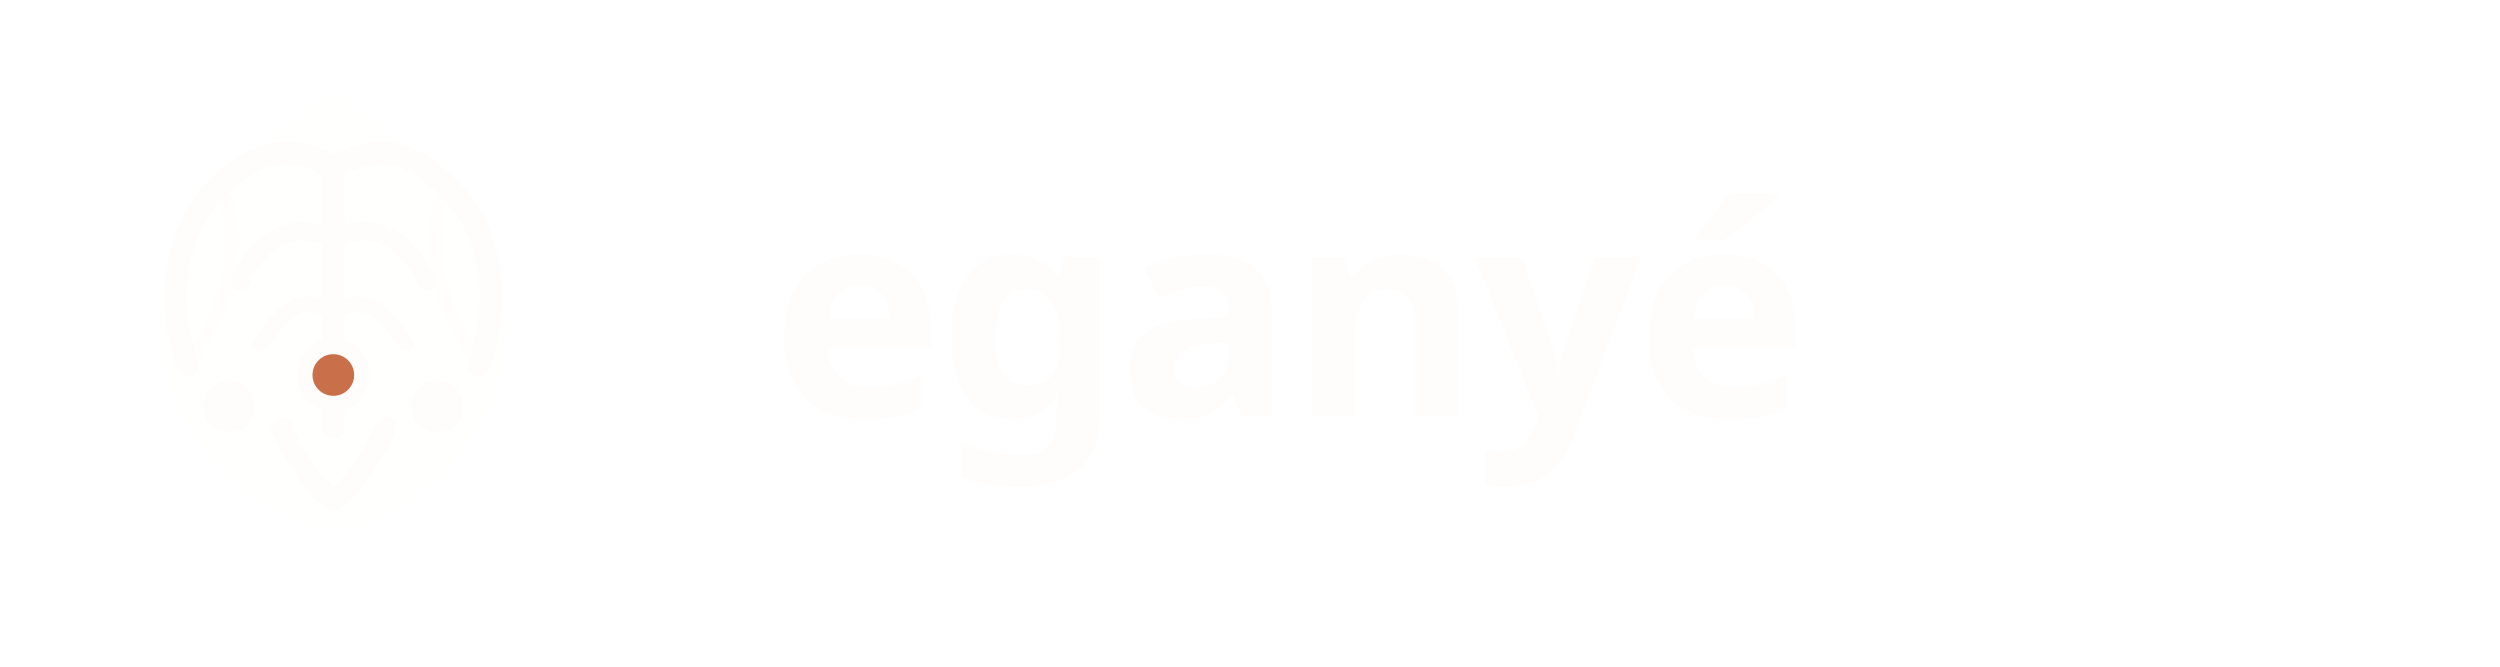
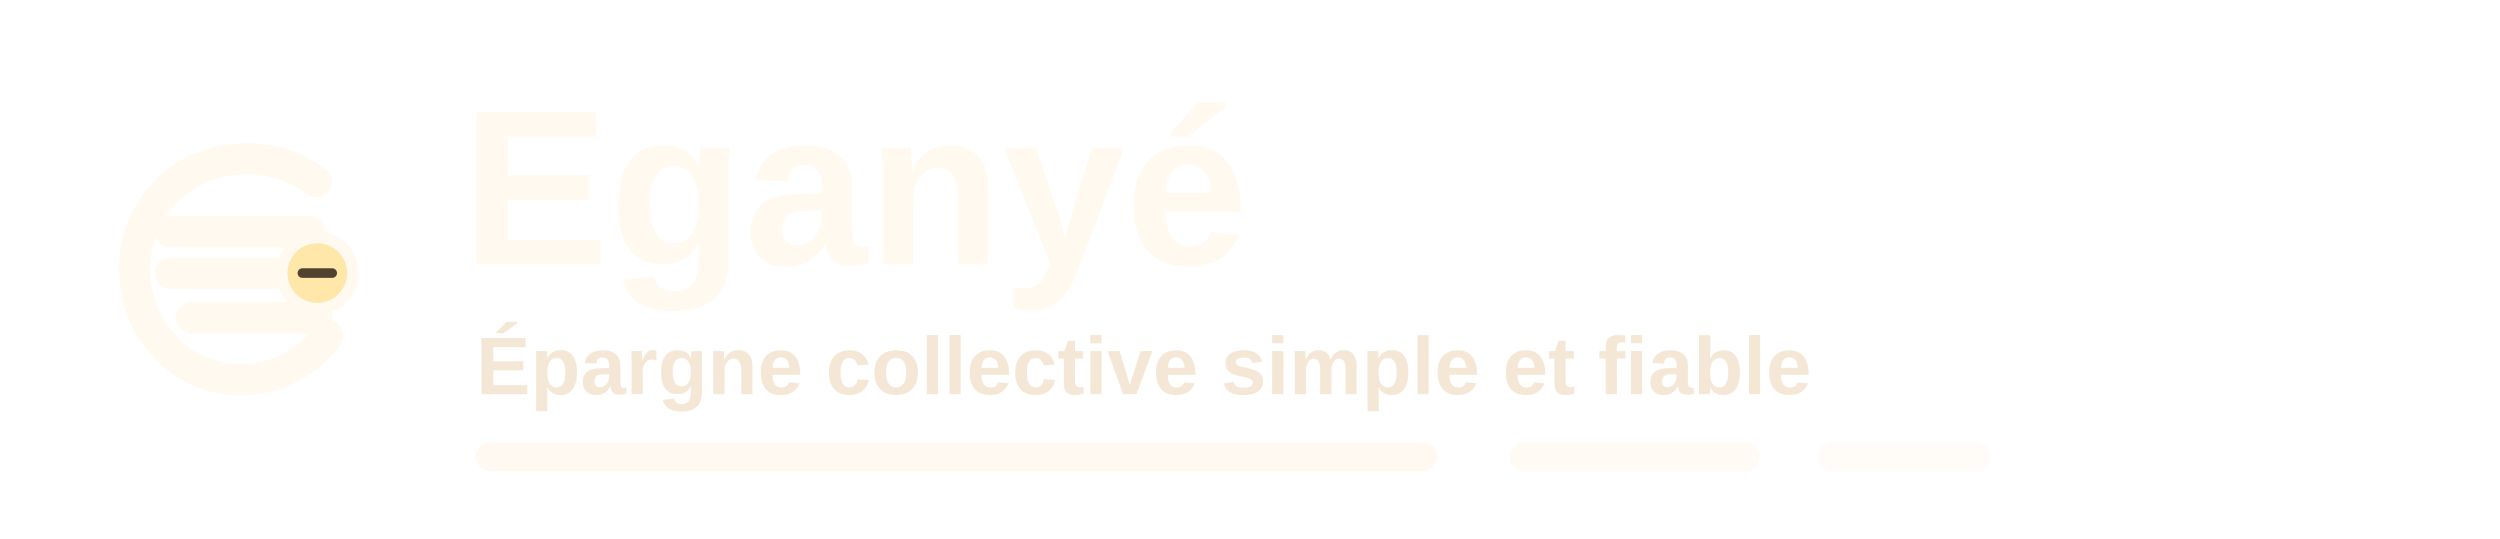
- <svg xmlns="http://www.w3.org/2000/svg" viewBox="0 0 240 64" fill="none">
-   <g transform="translate(4, 4)">
-     <circle cx="28" cy="28" r="26" fill="#FFFDFC" opacity="0.15" />
-     <path d="M28 5C28 5 16 12 12 23C9 33 16 44 28 47C40 44 47 33 44 23C40 12 28 5 28 5Z" fill="#FFFDFC" opacity="0.2" />
-     <path d="M14 31C14 31 10 21 17 14C21 10 24 10 28 12" stroke="#FFFDFC" stroke-width="2.2" stroke-linecap="round" fill="none" />
-     <path d="M17 14C19 17 19 24 14 31" stroke="#FFFDFC" stroke-width="1.3" stroke-linecap="round" fill="none" opacity="0.6" />
-     <path d="M42 31C42 31 46 21 39 14C35 10 32 10 28 12" stroke="#FFFDFC" stroke-width="2.2" stroke-linecap="round" fill="none" />
-     <path d="M39 14C37 17 37 24 42 31" stroke="#FFFDFC" stroke-width="1.3" stroke-linecap="round" fill="none" opacity="0.6" />
-     <path d="M28 12V37" stroke="#FFFDFC" stroke-width="2.2" stroke-linecap="round" />
-     <path d="M28 19C24 17 21 19 19 23" stroke="#FFFDFC" stroke-width="1.8" stroke-linecap="round" fill="none" opacity="0.85" />
-     <path d="M28 19C32 17 35 19 37 23" stroke="#FFFDFC" stroke-width="1.8" stroke-linecap="round" fill="none" opacity="0.85" />
-     <path d="M28 26C25 24 23 26 21 29" stroke="#FFFDFC" stroke-width="1.5" stroke-linecap="round" fill="none" opacity="0.85" />
-     <path d="M28 26C31 24 33 26 35 29" stroke="#FFFDFC" stroke-width="1.5" stroke-linecap="round" fill="none" opacity="0.85" />
-     <path d="M23 37C23 37 25 42 28 44C31 42 33 37 33 37" stroke="#FFFDFC" stroke-width="2" stroke-linecap="round" fill="none" />
-     <circle cx="18" cy="35" r="2.5" fill="#FFFDFC" opacity="0.9" />
-     <circle cx="38" cy="35" r="2.5" fill="#FFFDFC" opacity="0.9" />
-     <circle cx="28" cy="32" r="3.5" fill="#FFFDFC" />
-     <circle cx="28" cy="32" r="2" fill="#C96F4A" />
+ <svg xmlns="http://www.w3.org/2000/svg" width="520" height="112" viewBox="0 0 520 112" role="img" aria-label="Eganyé">
+   <defs>
+     <filter id="softShadow" x="-20%" y="-20%" width="140%" height="150%" color-interpolation-filters="sRGB">
+       <feDropShadow dx="0" dy="5" stdDeviation="5" flood-color="#6C3A28" flood-opacity=".14" />
+     </filter>
+     <linearGradient id="markTerracotta" x1="10" y1="9" x2="55" y2="57" gradientUnits="userSpaceOnUse">
+       <stop offset="0" stop-color="#C96F4A" />
+       <stop offset="1" stop-color="#A85638" />
+     </linearGradient>
+   </defs>
+   <g transform="translate(18 24)">
+     <g>
+       <circle cx="32" cy="32" r="29" fill="rgba(255,255,255,.14)" />
+       <circle cx="32" cy="32" r="27" fill="none" stroke="rgba(255,255,255,.36)" stroke-width="2" />
+       <path d="M47.8 13.8C42.6 9.7 35.2 8.1 28 9.6C17.2 11.9 10 21.2 10 32C10 44.7 19.8 55 32 55C39.5 55 46 51.4 50.1 45.9" fill="none" stroke="#FFF9F0" stroke-width="6.5" stroke-linecap="round" />
+       <path d="M17.5 24.2H46.5" stroke="#FFF9F0" stroke-width="6.5" stroke-linecap="round" />
+       <path d="M17.5 32.8H40.5" stroke="#FFF9F0" stroke-width="6.5" stroke-linecap="round" />
+       <path d="M21.8 42.1H48" stroke="#FFF9F0" stroke-width="6.5" stroke-linecap="round" />
+       <circle cx="48" cy="32.8" r="7.4" fill="#FFE6A9" stroke="#FFF9F0" stroke-width="2.4" />
+       <path d="M44.9 32.8h6.2" stroke="#3E2F24" stroke-width="2" stroke-linecap="round" opacity=".9" />
+     </g>
  </g>
-   <text x="74" y="40" font-family="Poppins, sans-serif" font-weight="800" font-size="28" fill="#FFFDFC" letter-spacing="-0.5">
-     eganyé
-   </text>
+   <g font-family="Nunito, Arial Rounded MT Bold, Trebuchet MS, Arial, sans-serif">
+     <text x="96" y="55" font-size="46" font-weight="900" fill="#FFF9F0" letter-spacing="0">Eganyé</text>
+     <text x="99" y="82" font-size="17" font-weight="800" fill="#F4E7D5" letter-spacing="0">Épargne collective simple et fiable</text>
+     <rect x="99" y="92" width="200" height="6" rx="3" fill="#FFF9F0" opacity=".92" />
+     <rect x="314" y="92" width="52" height="6" rx="3" fill="#FFF9F0" opacity=".72" />
+     <rect x="378" y="92" width="36" height="6" rx="3" fill="#FFF9F0" opacity=".55" />
+   </g>
</svg>
